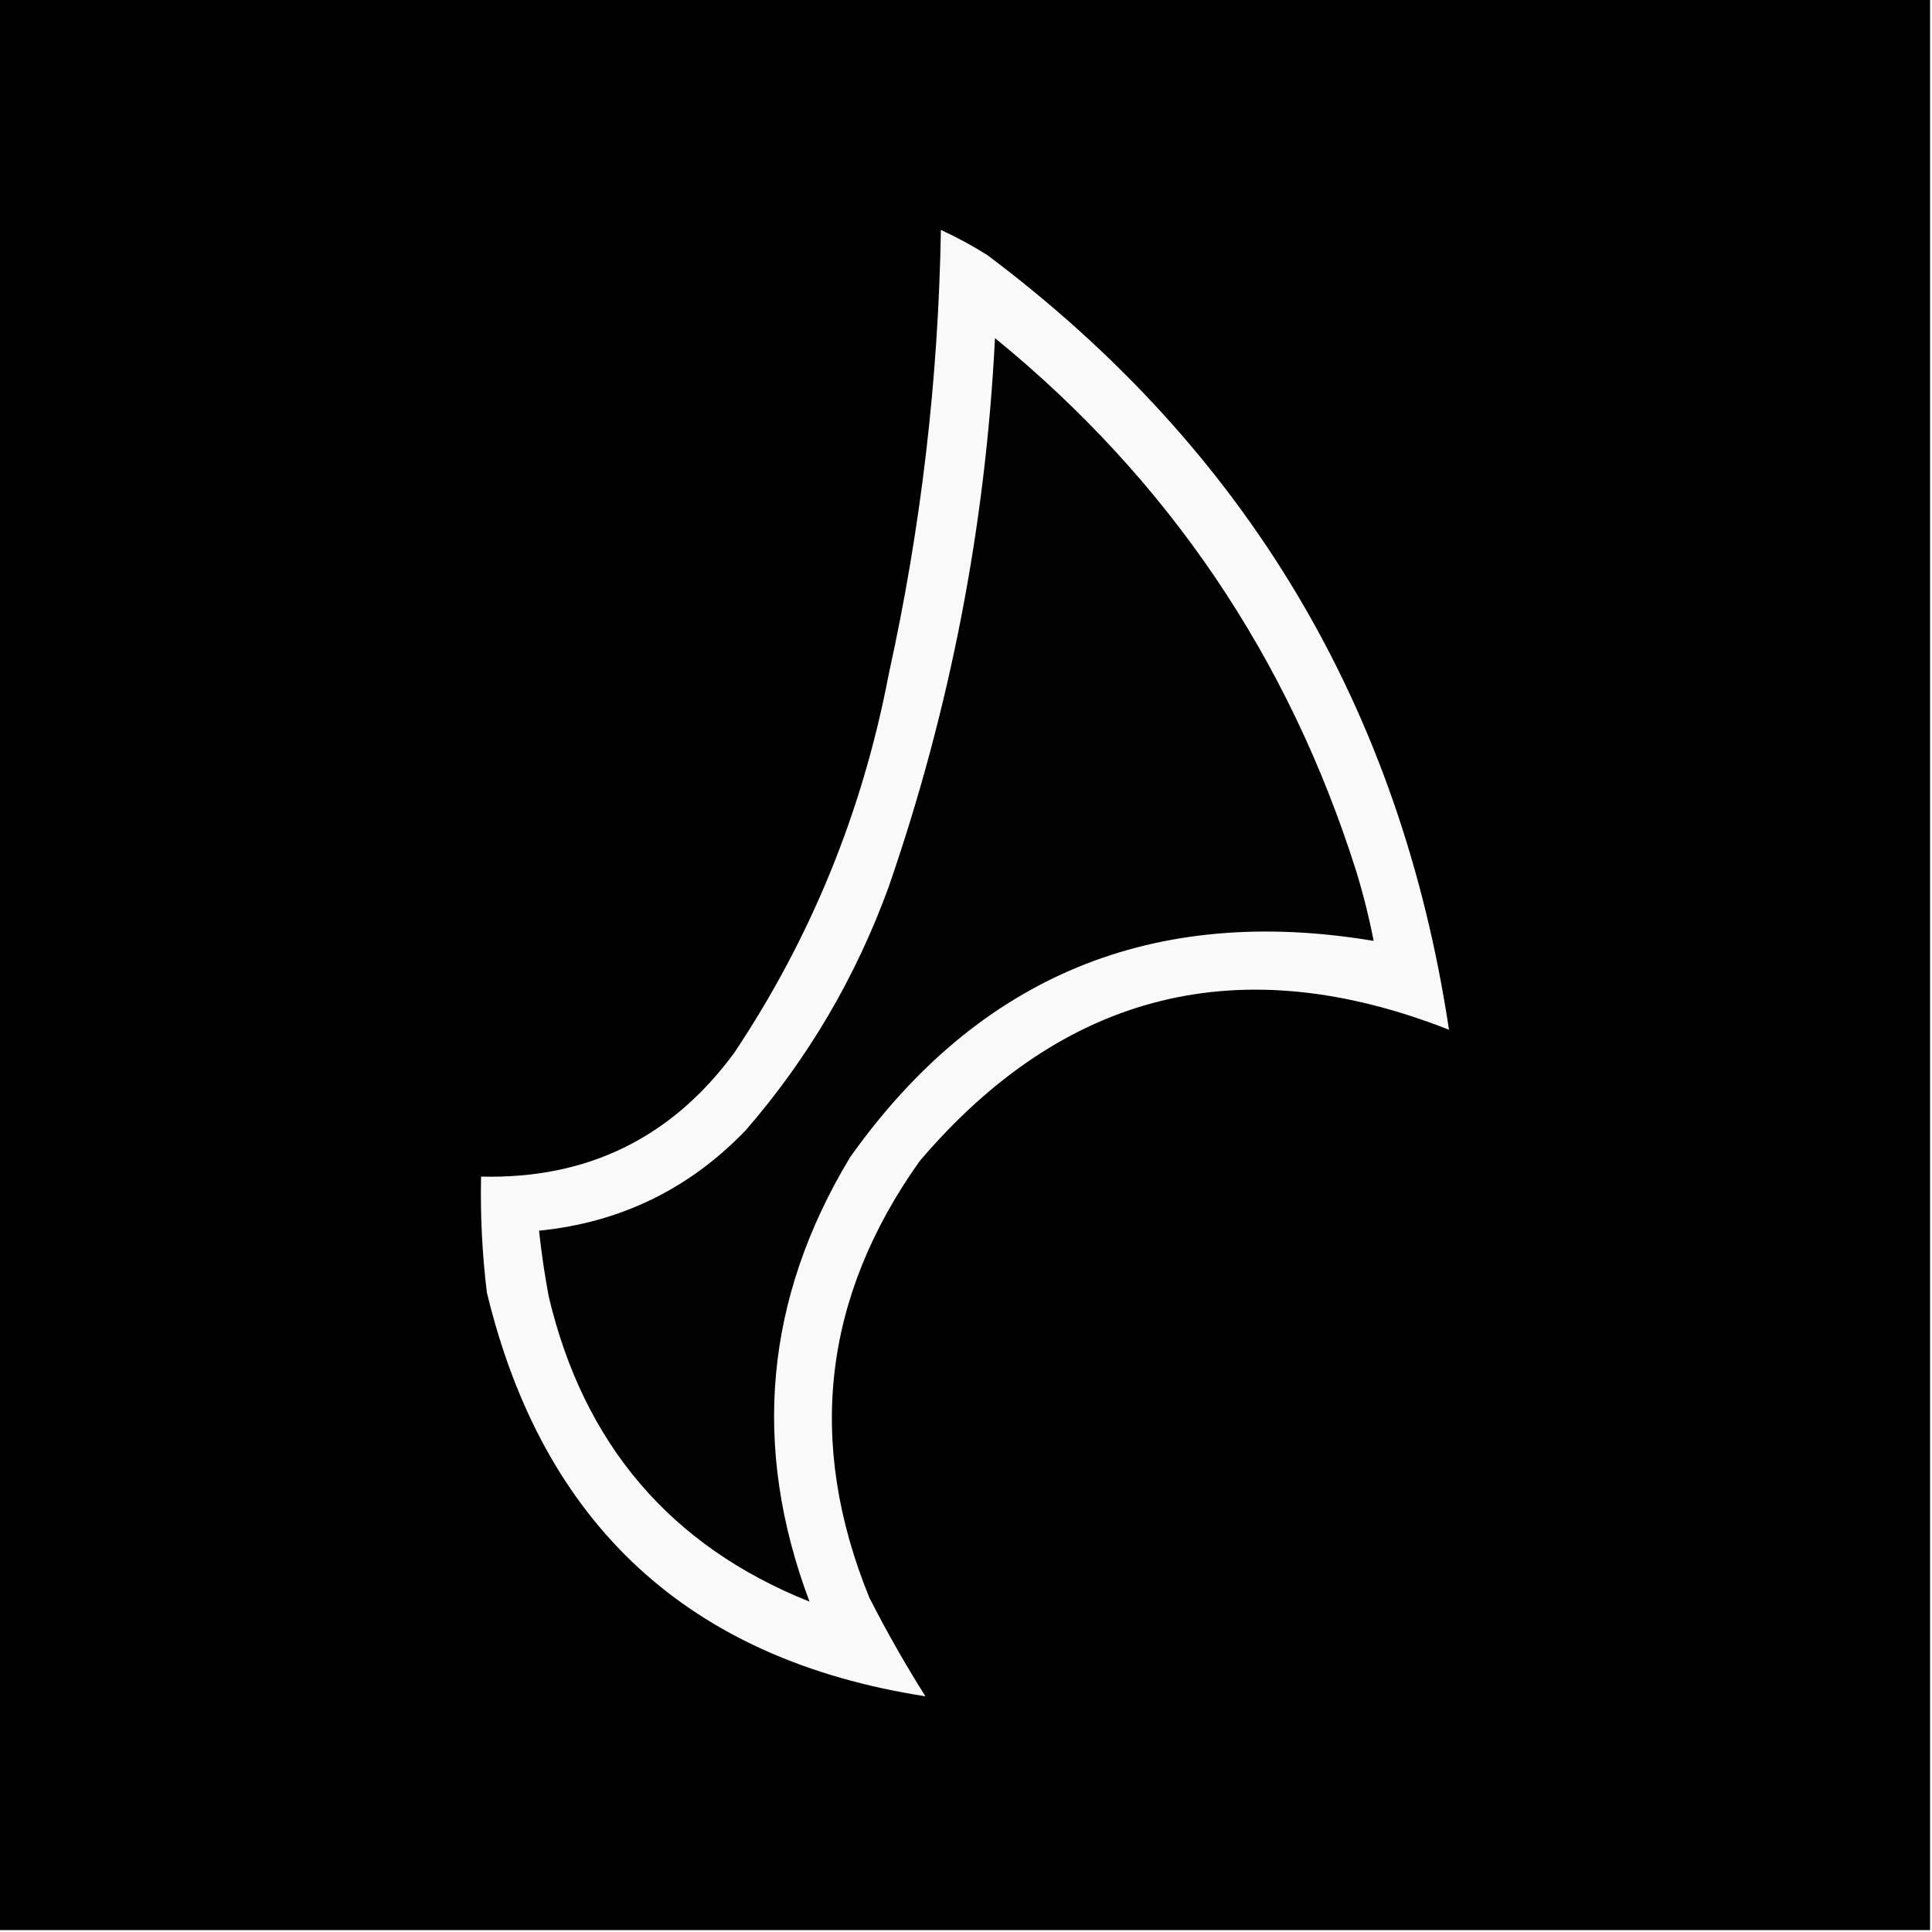
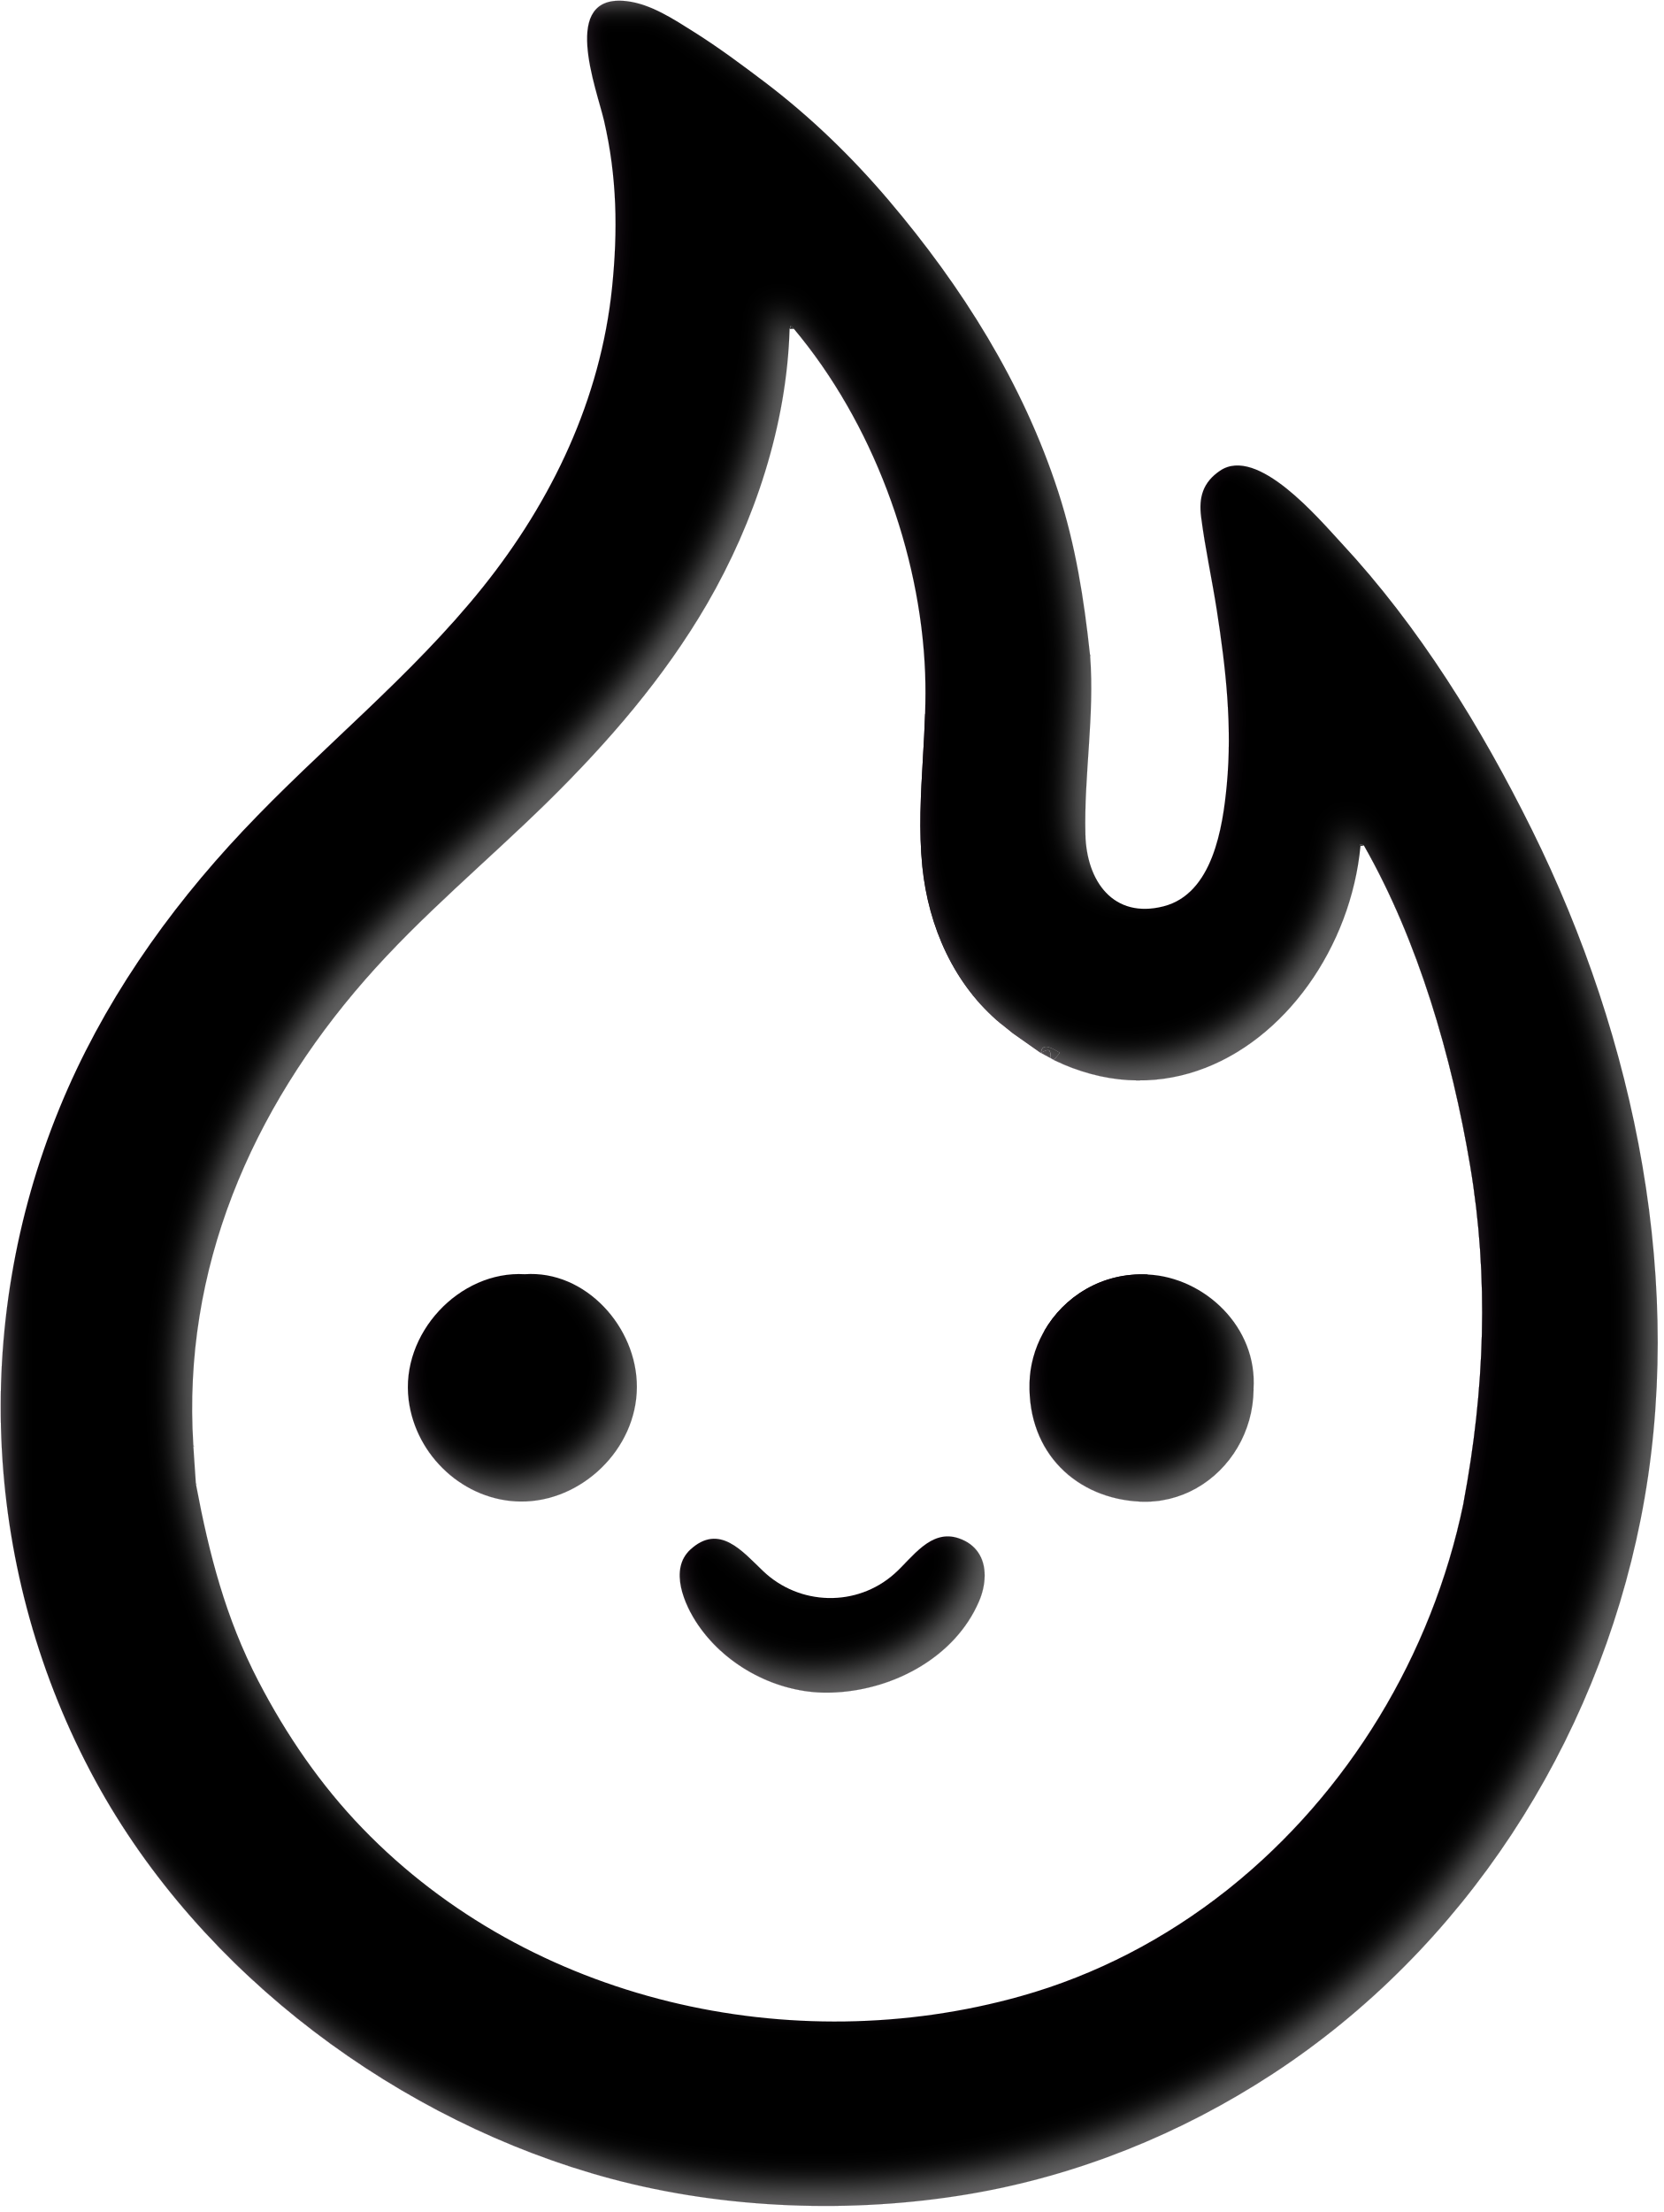
- <svg xmlns="http://www.w3.org/2000/svg" version="1.1" width="500px" height="500px" style="shape-rendering:geometricPrecision; text-rendering:geometricPrecision; image-rendering:optimizeQuality; fill-rule:evenodd; clip-rule:evenodd">
-   <g>
-     <path style="opacity:1" fill="#000000" d="M -0.5,-0.5 C 166.167,-0.5 332.833,-0.5 499.5,-0.5C 499.5,166.167 499.5,332.833 499.5,499.5C 332.833,499.5 166.167,499.5 -0.5,499.5C -0.5,332.833 -0.5,166.167 -0.5,-0.5 Z" />
+ <svg xmlns="http://www.w3.org/2000/svg" width="246" height="327" viewBox="0 0 246 327" fill="none">
+   <g filter="url(#filter0_ii_335_182)">
+     <path d="M161.188 97.021C161.853 105.817 160.264 114.576 160.485 123.373C160.661 130.305 164.652 135.86 172.025 133.987C179.315 132.132 180.794 122.361 181.394 115.982C182.207 107.325 181.246 98.772 179.916 90.229C179.204 85.629 178.188 81.048 177.597 76.43C177.218 73.488 177.883 71.296 180.387 69.591C185.903 65.835 194.985 76.673 198.33 80.271C209.861 92.674 218.98 107.475 226.51 122.67C241.829 153.594 249.396 190.251 242.596 224.538C235.962 257.944 216.495 288.072 188.194 306.573C174.539 315.501 159.229 321.665 143.199 324.363C126.032 327.249 107.202 326.593 90.331 322.077C59.231 313.74 29.739 291.978 14.088 263.209C-2.525 232.669 -4.391 196.031 8.794 163.833C15.076 148.488 24.611 134.839 35.883 122.867C47.451 110.576 60.802 100.018 71.409 86.781C81.618 74.022 88.797 59.015 90.497 42.536C91.366 34.105 91.236 26.152 89.315 17.852C88.215 13.093 82.709 -0.997 92.678 0.174C96.244 0.596 99.617 2.844 102.601 4.718C106.223 6.994 109.669 9.561 113.088 12.147C119.832 17.262 125.93 23.163 131.428 29.637C142.238 42.377 151.274 56.673 156.476 72.73C159.026 80.599 160.282 88.561 161.16 96.768C161.16 96.861 161.178 96.946 161.188 97.039V97.021ZM201.684 124.984C201.499 124.909 201.314 124.834 201.129 124.769C201.139 124.862 201.148 124.956 201.157 125.05C199.751 139.942 190.033 153.894 177.036 158.292C177.035 158.293 177.033 158.293 177.032 158.294C170.563 160.482 163.283 160.302 155.81 156.695C155.813 156.692 155.816 156.688 155.819 156.685C156.112 156.351 156.395 156.007 156.707 155.646C155.934 155.207 154.07 153.876 153.909 155.634C153.908 155.641 153.908 155.648 153.907 155.655C153.192 155.155 152.48 154.652 151.768 154.15C151.766 154.149 151.765 154.148 151.764 154.147C151.05 153.643 150.336 153.14 149.62 152.638C149.62 152.633 149.62 152.627 149.62 152.622C149.621 152.327 149.656 152.015 149.583 151.739C149.363 150.93 148.561 150.721 147.989 151.304C147.984 151.308 147.98 151.313 147.975 151.318C141.074 145.594 137.285 137.013 136.38 128.132C135.84 122.799 136.151 117.433 136.462 112.065C136.59 109.872 136.717 107.68 136.786 105.489C136.849 103.489 136.864 101.49 136.787 99.494C136.094 81.507 128.942 62.368 117.384 48.616C117.381 48.613 117.377 48.61 117.374 48.607C117.22 48.461 117.066 48.323 116.913 48.176C116.857 48.326 116.802 48.485 116.746 48.635C116.34 62.799 111.582 77.151 104.532 89.292C98.203 100.178 89.897 109.761 80.981 118.53C72 127.354 62.289 135.336 53.974 144.844C37.158 164.077 26.94 187.6 28.584 213.624C28.584 213.718 28.584 213.802 28.593 213.896C28.714 215.676 28.834 217.456 28.954 219.226C28.935 219.254 28.898 219.292 28.908 219.32C28.926 219.385 28.963 219.442 28.991 219.507C30.931 229.793 33.37 239.217 38.212 248.539C42.332 256.473 47.423 263.902 53.623 270.31C78.44 295.969 117.116 304.569 150.886 295.107C162.084 291.97 172.346 286.576 181.306 279.507C181.485 279.365 181.664 279.223 181.842 279.081C199.302 265.092 211.732 244.709 216.374 222.299C216.376 222.282 216.378 222.266 216.381 222.25C216.384 222.224 216.389 222.198 216.393 222.172C216.395 222.16 216.397 222.148 216.399 222.135C216.401 222.121 216.404 222.106 216.406 222.092C216.408 222.077 216.41 222.061 216.411 222.046C219.516 205.54 220.172 188.883 217.363 172.255C214.665 156.264 209.713 139.083 201.675 124.994L201.683 124.985L201.684 124.984Z" fill="black" />
+     <path d="M161.188 97.021C161.188 96.927 161.169 96.843 161.16 96.749C161.188 96.815 161.225 96.871 161.243 96.936C161.243 96.955 161.206 96.993 161.188 97.021Z" fill="black" />
+     <path d="M155.82 156.685L155.819 156.685C155.811 156.68 155.802 156.676 155.794 156.671C155.748 156.645 155.701 156.619 155.654 156.593C155.634 156.581 155.614 156.57 155.593 156.559C155.521 156.519 155.448 156.479 155.377 156.438C155.374 156.436 155.37 156.435 155.367 156.433C155.339 155.074 155.136 154.962 153.926 155.646C154.064 153.856 155.94 155.196 156.725 155.636C156.411 156.002 156.125 156.339 155.829 156.685L155.82 156.685Z" fill="black" />
+     <path d="M149.629 152.629C149.626 152.627 149.623 152.624 149.62 152.622C149.078 152.184 148.536 151.746 147.985 151.308C147.986 151.307 147.987 151.305 147.989 151.304C148.561 150.71 149.371 150.907 149.592 151.73C149.666 152.011 149.62 152.329 149.629 152.629Z" fill="black" />
+     <path d="M117.402 48.607C117.393 48.607 117.384 48.607 117.374 48.607C117.37 48.607 117.366 48.607 117.362 48.607C117.163 48.609 116.964 48.626 116.765 48.626C116.82 48.476 116.876 48.316 116.931 48.167C117.088 48.316 117.245 48.457 117.402 48.607Z" fill="black" />
+     <path d="M201.693 124.984C201.69 124.985 201.686 124.985 201.683 124.985C201.511 125.004 201.339 125.022 201.166 125.05C201.166 125.048 201.166 125.047 201.166 125.045C201.157 124.953 201.148 124.861 201.139 124.769C201.324 124.844 201.508 124.919 201.693 124.984Z" fill="black" />
+     <path d="M28.603 213.615L28.604 213.617C28.631 213.682 28.668 213.737 28.686 213.802L28.686 213.803C28.684 213.822 28.639 213.859 28.612 213.877C28.612 213.787 28.612 213.706 28.604 213.617C28.604 213.613 28.603 213.609 28.603 213.605L28.603 213.615Z" fill="black" />
+     <path d="M28.972 219.217C29 219.273 29.037 219.339 29.055 219.404C29.055 219.416 29.05 219.429 29.043 219.442C29.034 219.458 29.021 219.475 29.011 219.495L29.009 219.498C28.982 219.432 28.945 219.376 28.926 219.311C28.926 219.282 28.954 219.254 28.972 219.217Z" fill="black" />
+     <path d="M77.59 188.368C86.57 187.731 94.202 196.2 94.165 205.052C94.138 214.261 85.942 222.055 76.98 221.971C68.683 221.887 61.476 215.292 60.423 206.945C59.185 197.155 67.925 187.815 77.59 188.368Z" fill="black" />
+     <path d="M185.349 205.399C185.293 211.657 181.896 217.182 176.885 220.006C174.425 221.393 171.576 222.128 168.542 221.98C159.303 221.521 151.948 214.917 152.226 204.397C152.294 201.845 152.992 199.354 154.198 197.128C154.256 197.021 154.315 196.915 154.375 196.81C154.382 196.798 154.389 196.786 154.395 196.774C157.311 191.691 162.919 188.074 169.743 188.415C178.04 188.827 185.977 196.134 185.339 205.399H185.349Z" fill="black" />
+     <path d="M123.63 250.178C116.347 250.676 108.766 247.245 104.158 241.481C103.827 241.067 103.51 240.64 103.211 240.201C101.178 237.231 98.887 231.976 102.102 229.053C106.371 225.166 109.752 229.316 112.829 232.248C118.206 237.381 126.66 237.616 132.25 232.651C134.911 230.28 137.6 225.99 141.757 227.404C143.07 227.852 144.002 228.581 144.618 229.479C145.987 231.476 145.793 234.308 144.742 236.744C141.184 245.016 132.13 249.719 123.639 250.178H123.63Z" fill="black" />
+     <path d="M153.916 155.646C153.918 155.645 153.92 155.644 153.921 155.643C155.126 154.963 155.329 155.076 155.358 156.427L155.358 156.43L155.358 156.433C154.877 156.17 154.397 155.908 153.916 155.646Z" fill="black" />
+     <path fill-rule="evenodd" clip-rule="evenodd" d="M136.38 128.132C137.285 137.013 141.074 145.594 147.975 151.318L147.985 151.308C148.536 151.746 149.078 152.184 149.62 152.622L149.62 152.638C150.336 153.14 151.05 153.643 151.764 154.147L151.768 154.15C152.48 154.652 153.192 155.155 153.907 155.655L153.909 155.634L153.921 155.643L153.916 155.646L155.358 156.433L155.358 156.43L153.909 155.634L136.786 105.489C136.717 107.68 136.59 109.872 136.462 112.065C136.151 117.433 135.84 122.799 136.38 128.132ZM28.603 213.615L28.604 213.617L28.603 213.605L28.603 213.615ZM28.686 213.803C28.685 213.815 28.666 213.831 28.645 213.848C28.633 213.858 28.622 213.867 28.612 213.877C28.639 213.859 28.684 213.822 28.686 213.803ZM29.043 219.442C29.037 219.451 29.03 219.46 29.024 219.468C29.019 219.475 29.013 219.482 29.009 219.488L29.011 219.495C29.021 219.475 29.034 219.458 29.043 219.442ZM155.819 156.685L155.81 156.695C163.283 160.302 170.563 160.482 177.032 158.294C170.565 160.477 163.288 160.294 155.82 156.685L155.819 156.685ZM216.374 222.299C211.732 244.709 199.302 265.092 181.842 279.081C199.312 265.092 211.748 244.698 216.393 222.28C216.398 222.238 216.404 222.196 216.411 222.154C216.418 222.112 216.425 222.069 216.43 222.027C219.534 205.521 220.19 188.855 217.382 172.236C214.674 156.245 209.731 139.064 201.693 124.975C201.518 125.003 201.342 125.022 201.166 125.04L201.166 125.045L201.166 125.05C201.339 125.022 201.511 125.004 201.683 124.985L201.675 124.994C209.713 139.083 214.665 156.264 217.363 172.255C220.172 188.883 219.516 205.54 216.411 222.046C216.41 222.061 216.408 222.077 216.406 222.092C216.404 222.106 216.401 222.121 216.399 222.135C216.397 222.148 216.395 222.16 216.393 222.172C216.389 222.198 216.384 222.224 216.381 222.25C216.378 222.266 216.376 222.282 216.374 222.299ZM169.753 188.405C162.924 188.064 157.31 191.686 154.395 196.774L154.375 196.81L169.753 188.405ZM154.198 197.128C152.992 199.354 152.294 201.845 152.226 204.397C151.948 214.917 159.303 221.521 168.542 221.98C171.576 222.128 174.425 221.393 176.885 220.006C174.427 221.389 171.581 222.122 168.551 221.971C159.312 221.512 151.958 214.908 152.235 204.387C152.301 201.839 152.995 199.352 154.198 197.128ZM104.158 241.481C108.766 247.245 116.347 250.676 123.63 250.178H123.639C132.13 249.719 141.184 245.016 144.742 236.744C145.793 234.308 145.987 231.476 144.618 229.479C145.977 231.475 145.782 234.304 144.732 236.735C141.175 245.007 132.13 249.719 123.63 250.169H123.62C116.341 250.658 108.773 247.238 104.158 241.481Z" fill="black" />
  </g>
-   <g>
-     <path style="opacity:1" fill="#f9f9f9" d="M 243.5,59.5 C 247.606,61.388 251.606,63.554 255.5,66C 322.595,116.322 362.428,183.156 375,266.5C 321.041,245.278 275.374,256.611 238,300.5C 212.961,335.702 208.628,373.369 225,413.5C 229.454,422.244 234.287,430.744 239.5,439C 178.354,429.521 140.52,394.688 126,334.5C 124.787,324.537 124.287,314.537 124.5,304.5C 151.956,305.188 173.789,294.522 190,272.5C 209.901,242.673 223.234,210.007 230,174.5C 238.361,136.614 242.861,98.28 243.5,59.5 Z" />
-   </g>
-   <g>
-     <path style="opacity:1" fill="#020202" d="M 257.5,87.5 C 302.298,124.043 333.464,170.043 351,225.5C 352.817,231.435 354.317,237.435 355.5,243.5C 298.434,233.965 253.267,252.631 220,299.5C 197.933,336.085 194.433,374.418 209.5,414.5C 173.57,400.161 151.07,373.827 142,335.5C 140.948,329.856 140.115,324.189 139.5,318.5C 160.546,316.393 178.38,307.726 193,292.5C 209.156,273.871 221.489,252.871 230,229.5C 245.903,183.486 255.069,136.153 257.5,87.5 Z" />
-   </g>
+   <defs>
+     <filter id="filter0_ii_335_182" x="-2.121" y="-2.863" width="248.711" height="328.968" filterUnits="userSpaceOnUse" color-interpolation-filters="sRGB">
+       <feFlood flood-opacity="0" result="BackgroundImageFix" />
+       <feBlend mode="normal" in="SourceGraphic" in2="BackgroundImageFix" result="shape" />
+       <feColorMatrix in="SourceAlpha" type="matrix" values="0 0 0 0 0 0 0 0 0 0 0 0 0 0 0 0 0 0 127 0" result="hardAlpha" />
+       <feOffset dx="1.484" />
+       <feGaussianBlur stdDeviation="0.853" />
+       <feComposite in2="hardAlpha" operator="arithmetic" k2="-1" k3="1" />
+       <feColorMatrix type="matrix" values="0 0 0 0 0.4 0 0 0 0 0.103 0 0 0 0 0.37 0 0 0 0.08 0" />
+       <feBlend mode="normal" in2="shape" result="effect1_innerShadow_335_182" />
+       <feColorMatrix in="SourceAlpha" type="matrix" values="0 0 0 0 0 0 0 0 0 0 0 0 0 0 0 0 0 0 127 0" result="hardAlpha" />
+       <feOffset dx="-2.226" dy="-2.968" />
+       <feGaussianBlur stdDeviation="2.152" />
+       <feComposite in2="hardAlpha" operator="arithmetic" k2="-1" k3="1" />
+       <feColorMatrix type="matrix" values="0 0 0 0 0.889 0 0 0 0 0.889 0 0 0 0 0.889 0 0 0 0.44 0" />
+       <feBlend mode="normal" in2="effect1_innerShadow_335_182" result="effect2_innerShadow_335_182" />
+     </filter>
+   </defs>
</svg>
